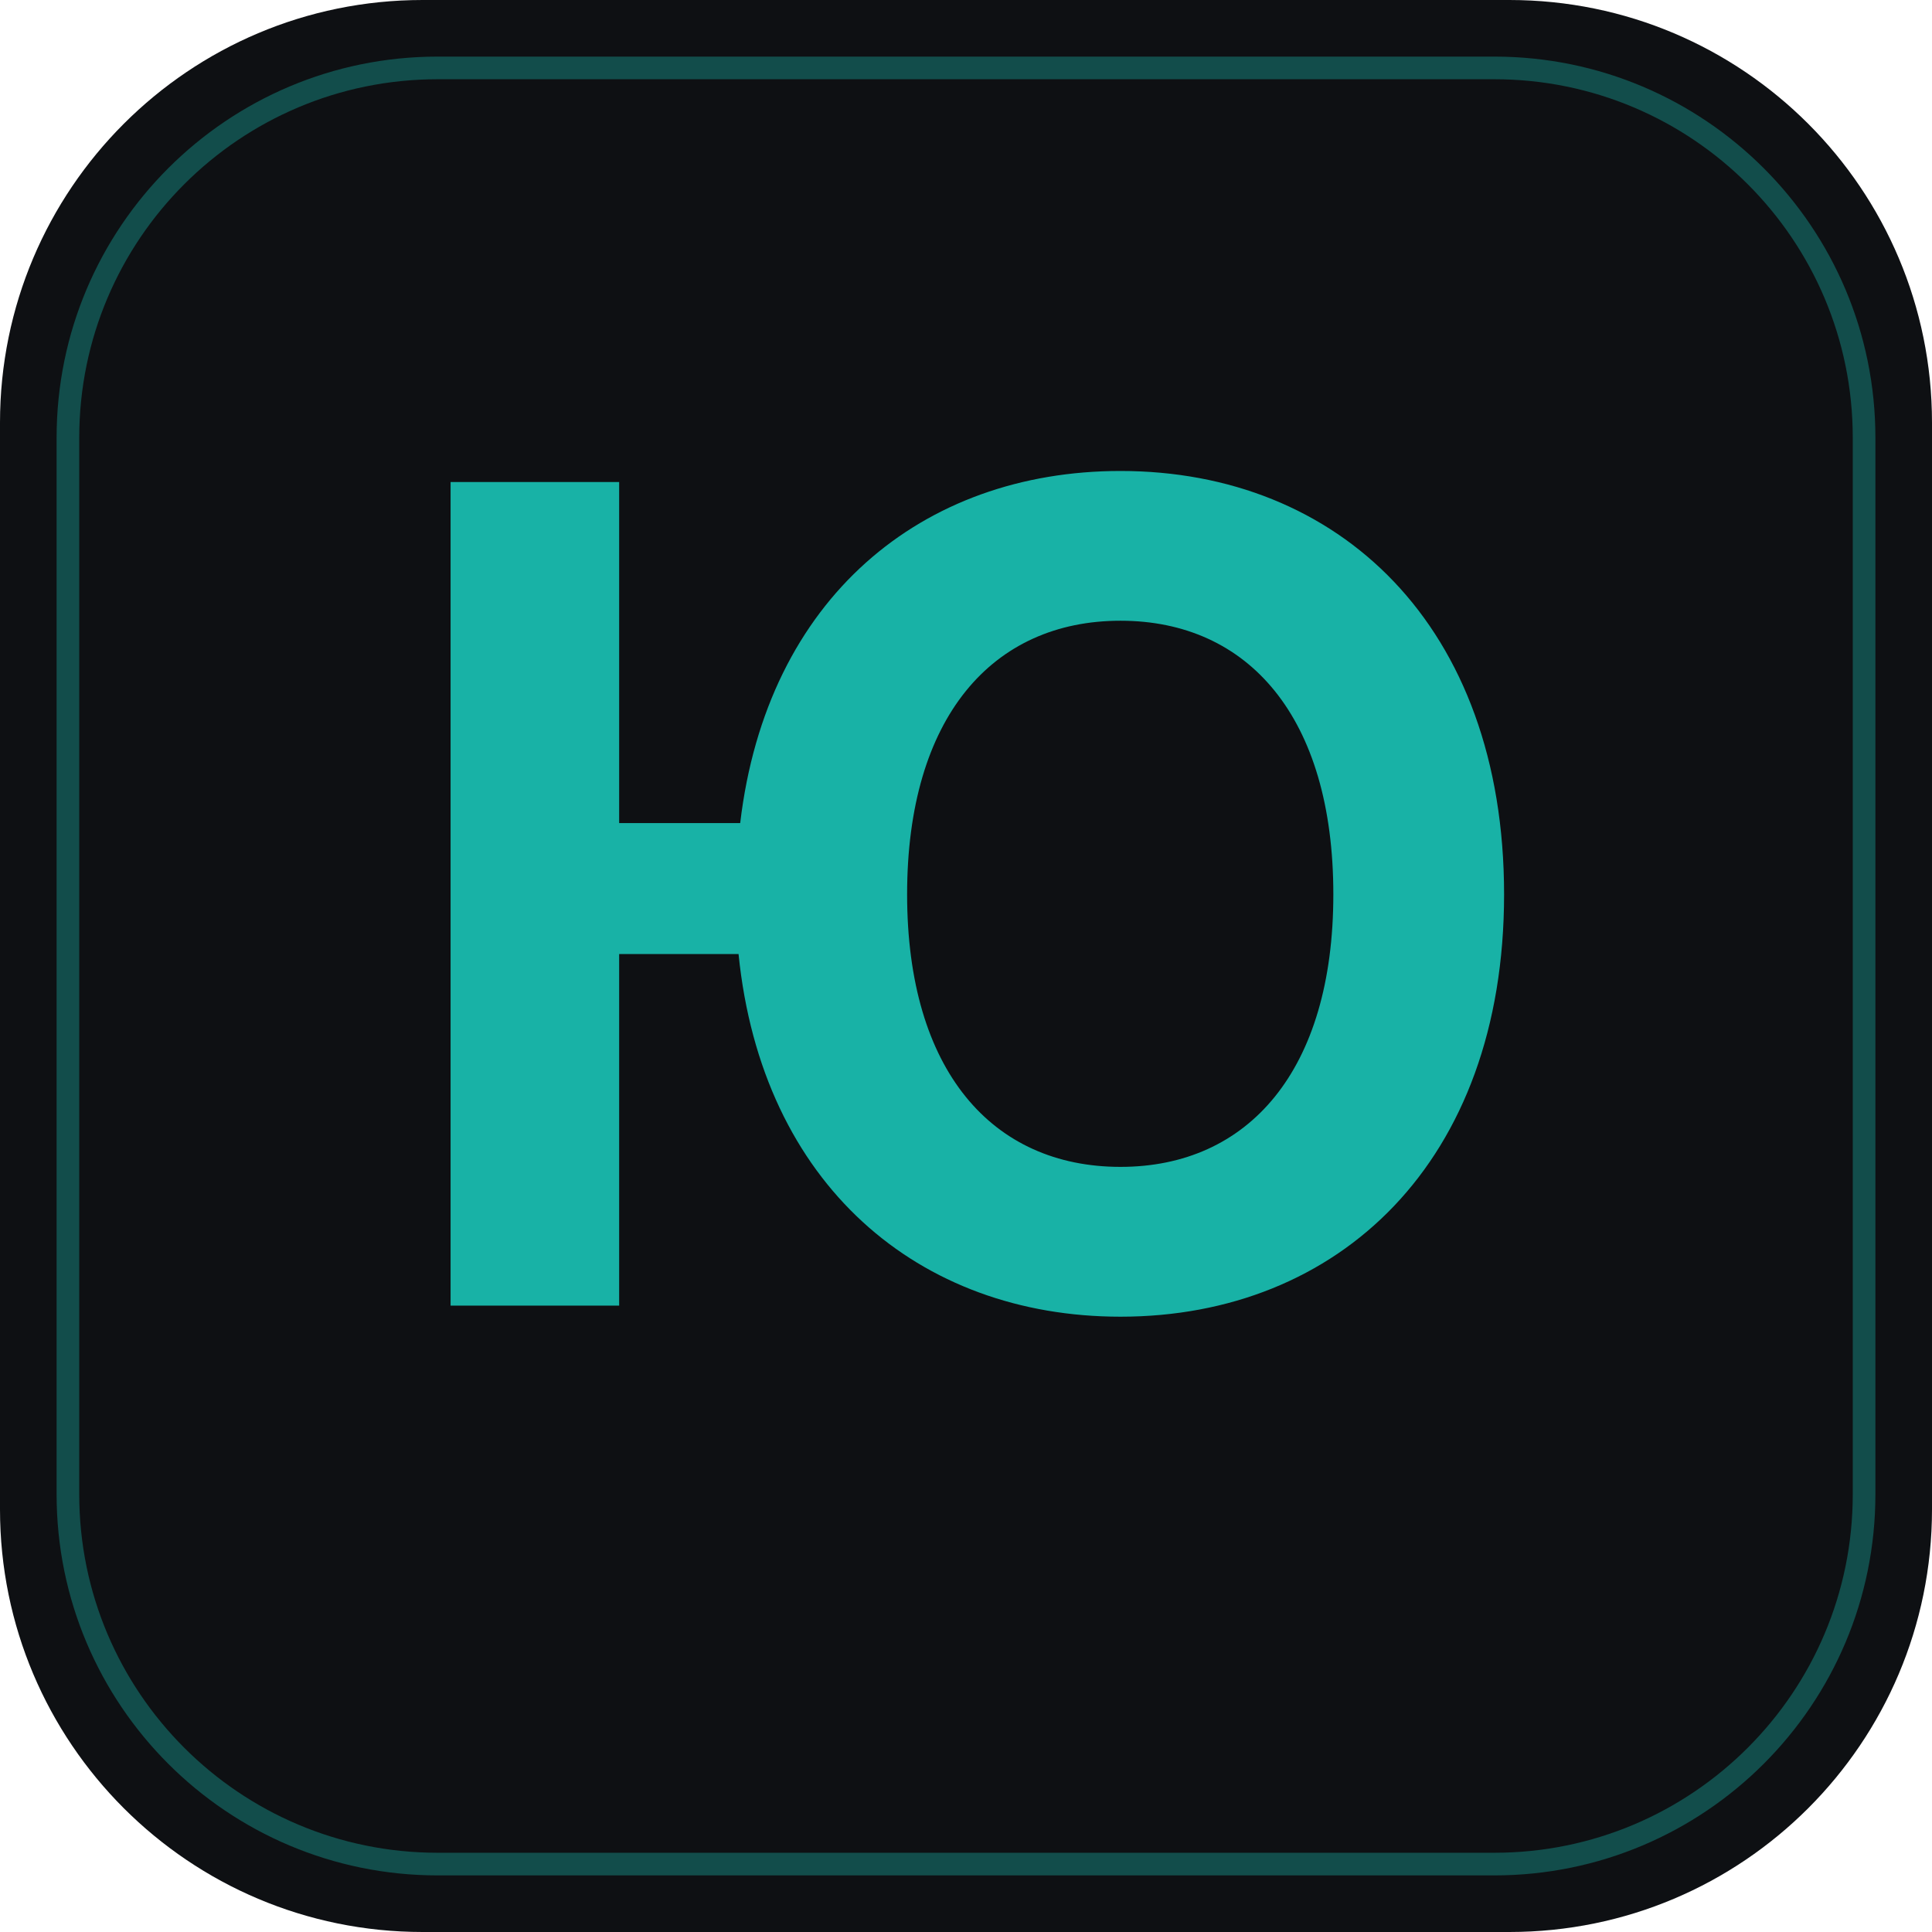
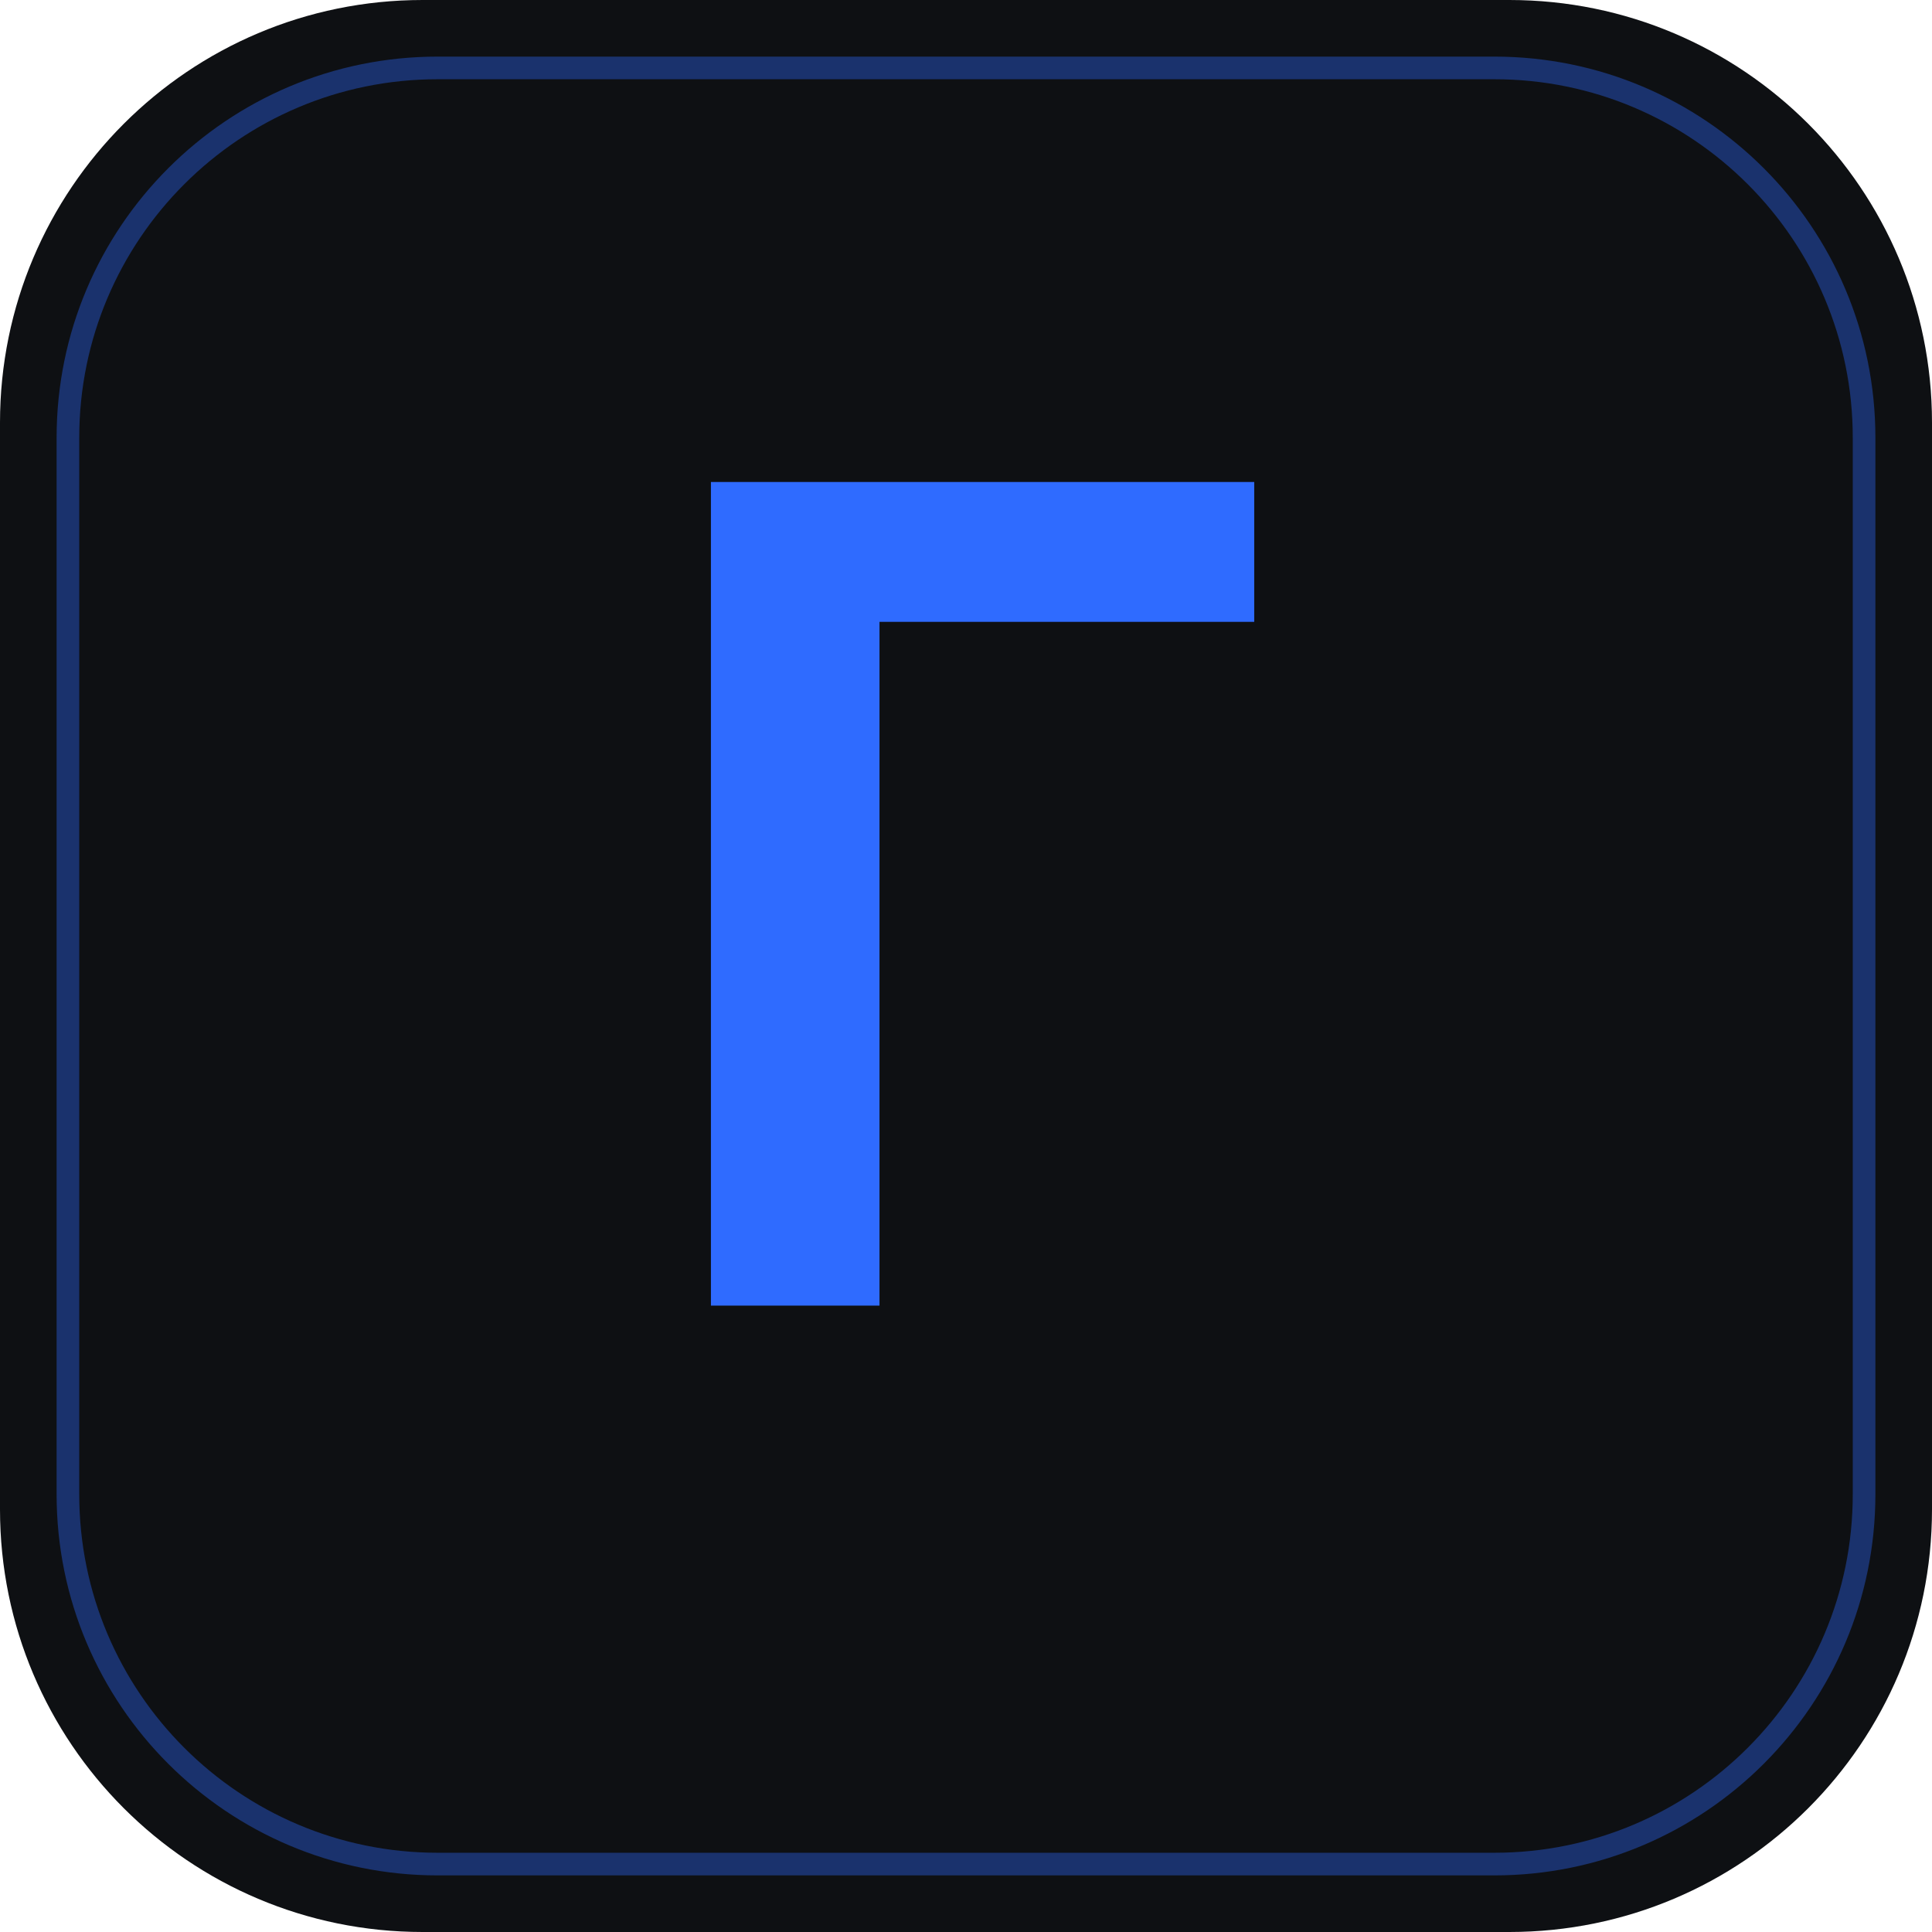
<svg xmlns="http://www.w3.org/2000/svg" viewBox="0 0 512 512">
  <rect width="512" height="512" rx="112" fill="#0E1013" />
-   <rect x="18" y="18" width="476" height="476" rx="98" fill="none" stroke="#18B2A6" stroke-opacity=".38" stroke-width="6" />
-   <text x="256" y="346" text-anchor="middle" font-family="Inter, Segoe UI, system-ui, sans-serif" font-size="300" font-weight="700" fill="#18B2A6">Ю</text>
+   <rect x="18" y="18" width="476" height="476" rx="98" fill="none" stroke="#2F6BFF" stroke-opacity=".38" stroke-width="6" />
+   <text x="256" y="346" text-anchor="middle" font-family="Inter, Segoe UI, system-ui, sans-serif" font-size="300" font-weight="700" fill="#2F6BFF">Г</text>
</svg>
